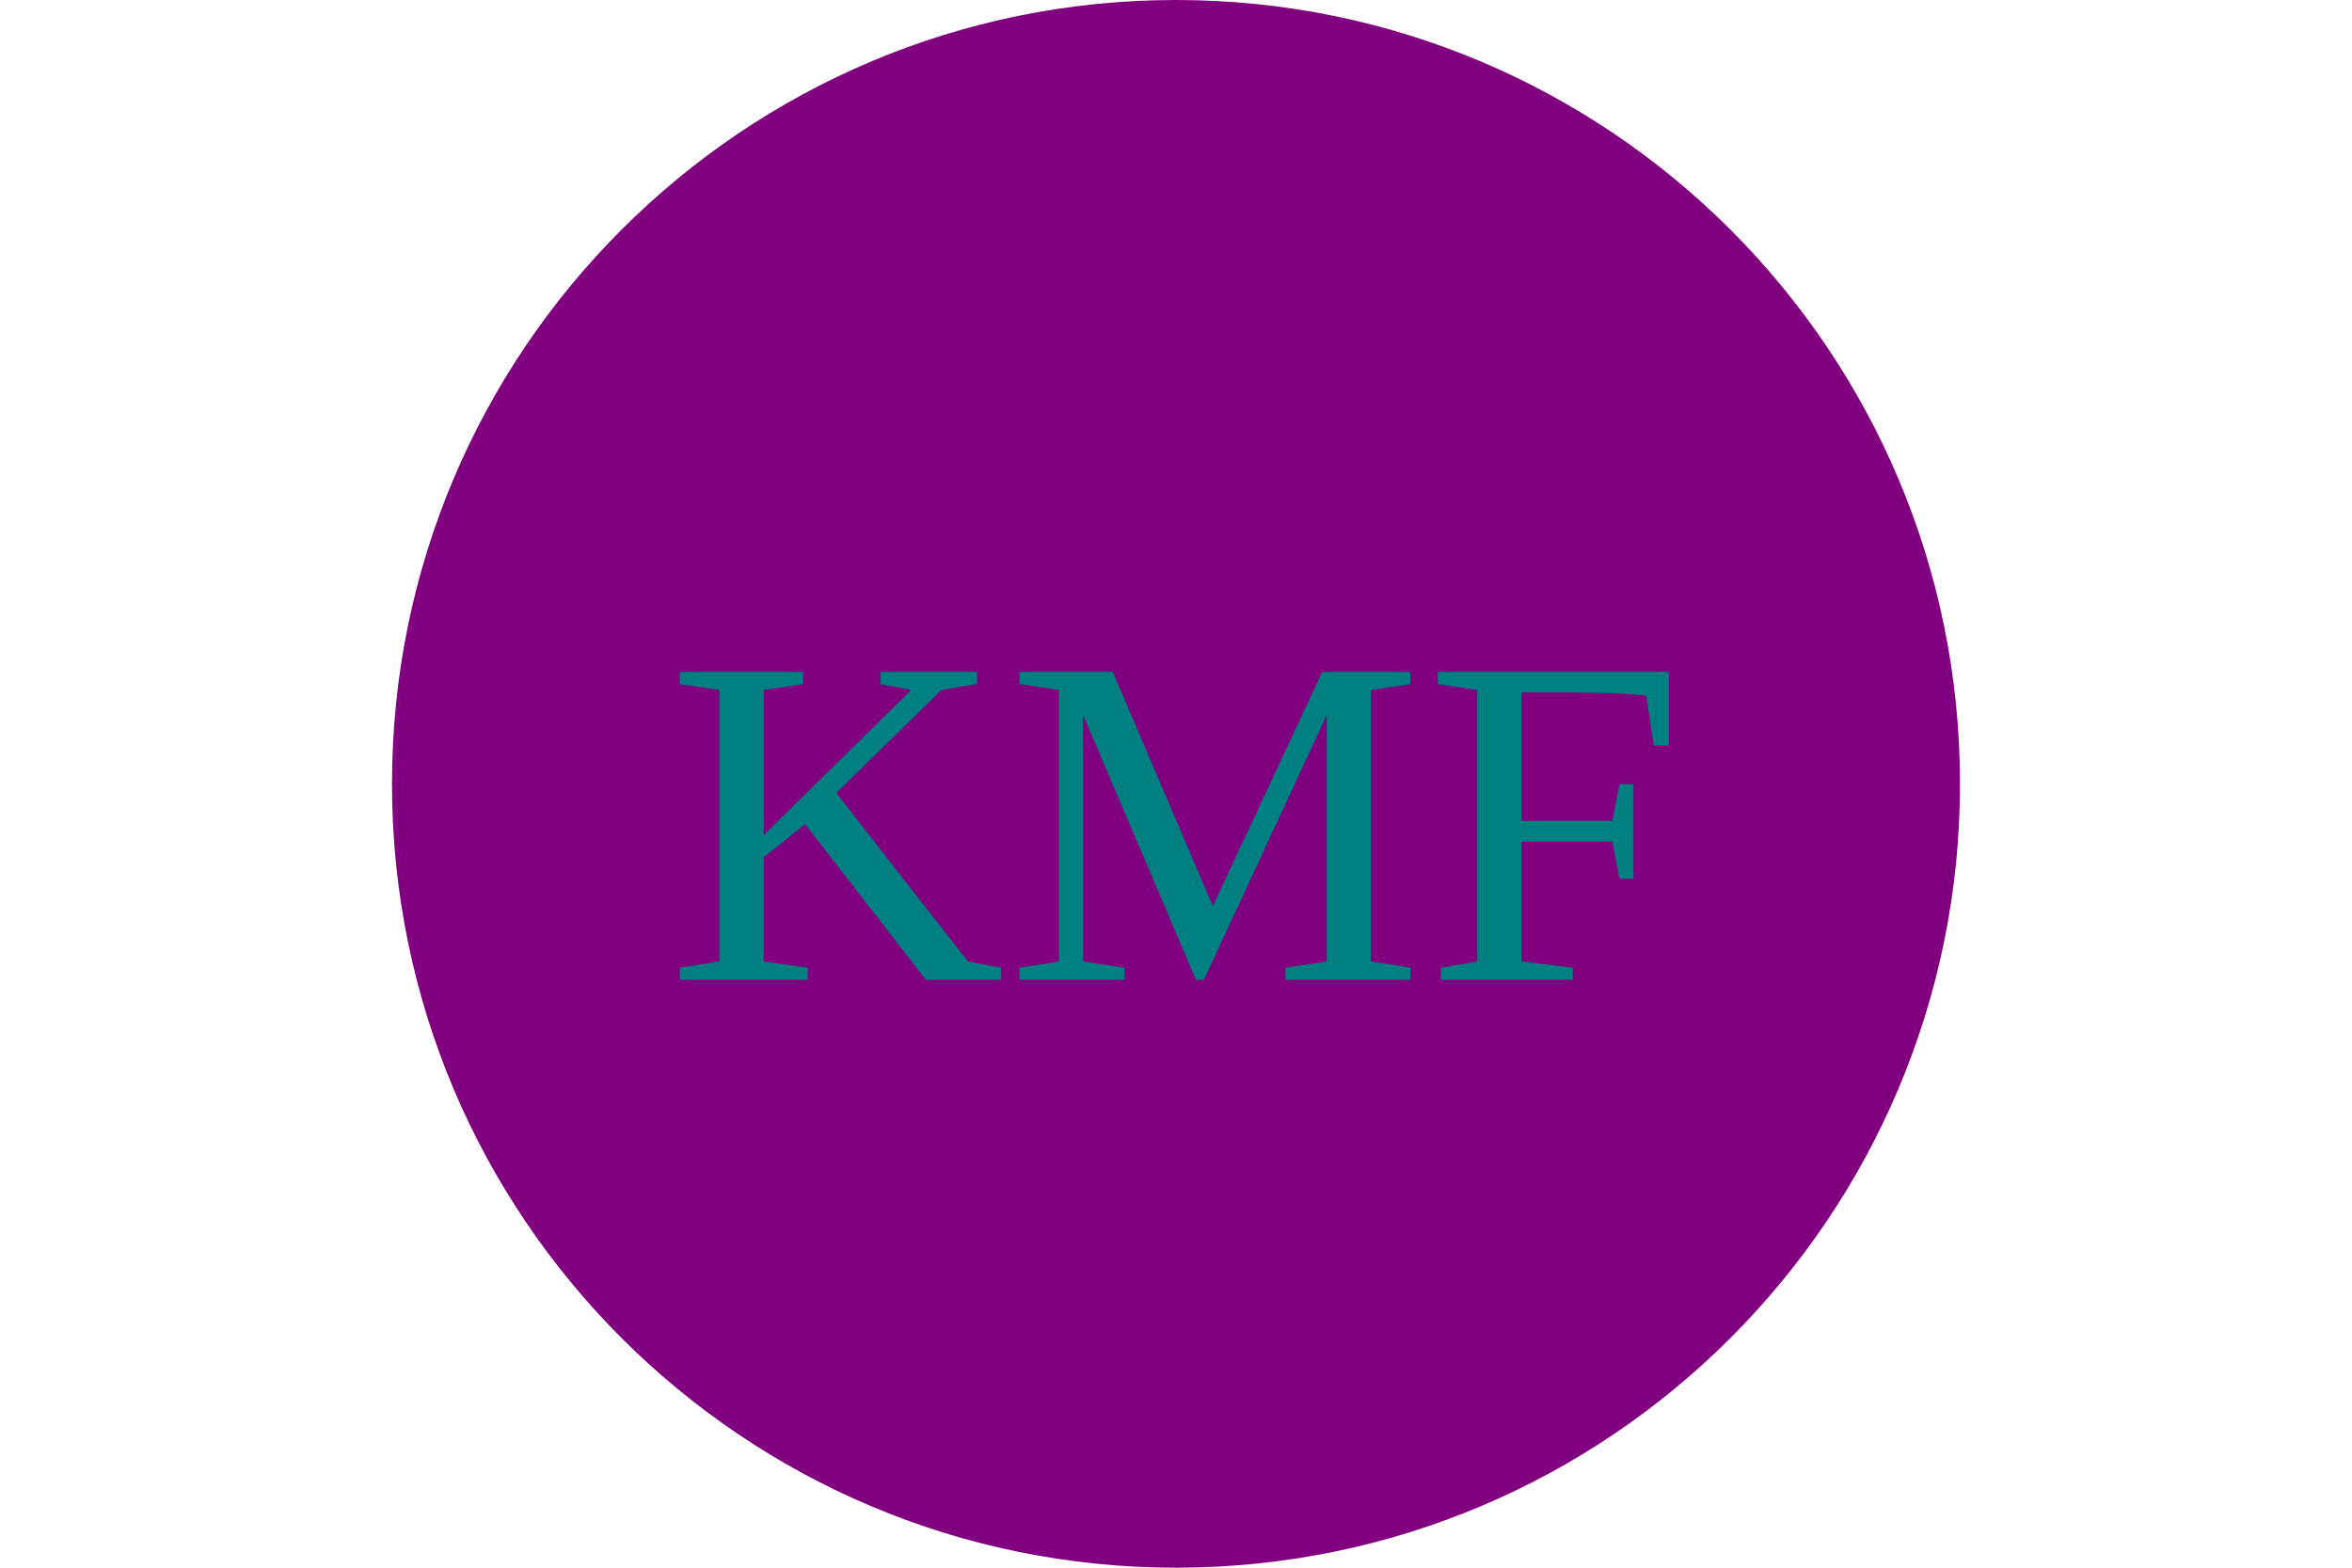
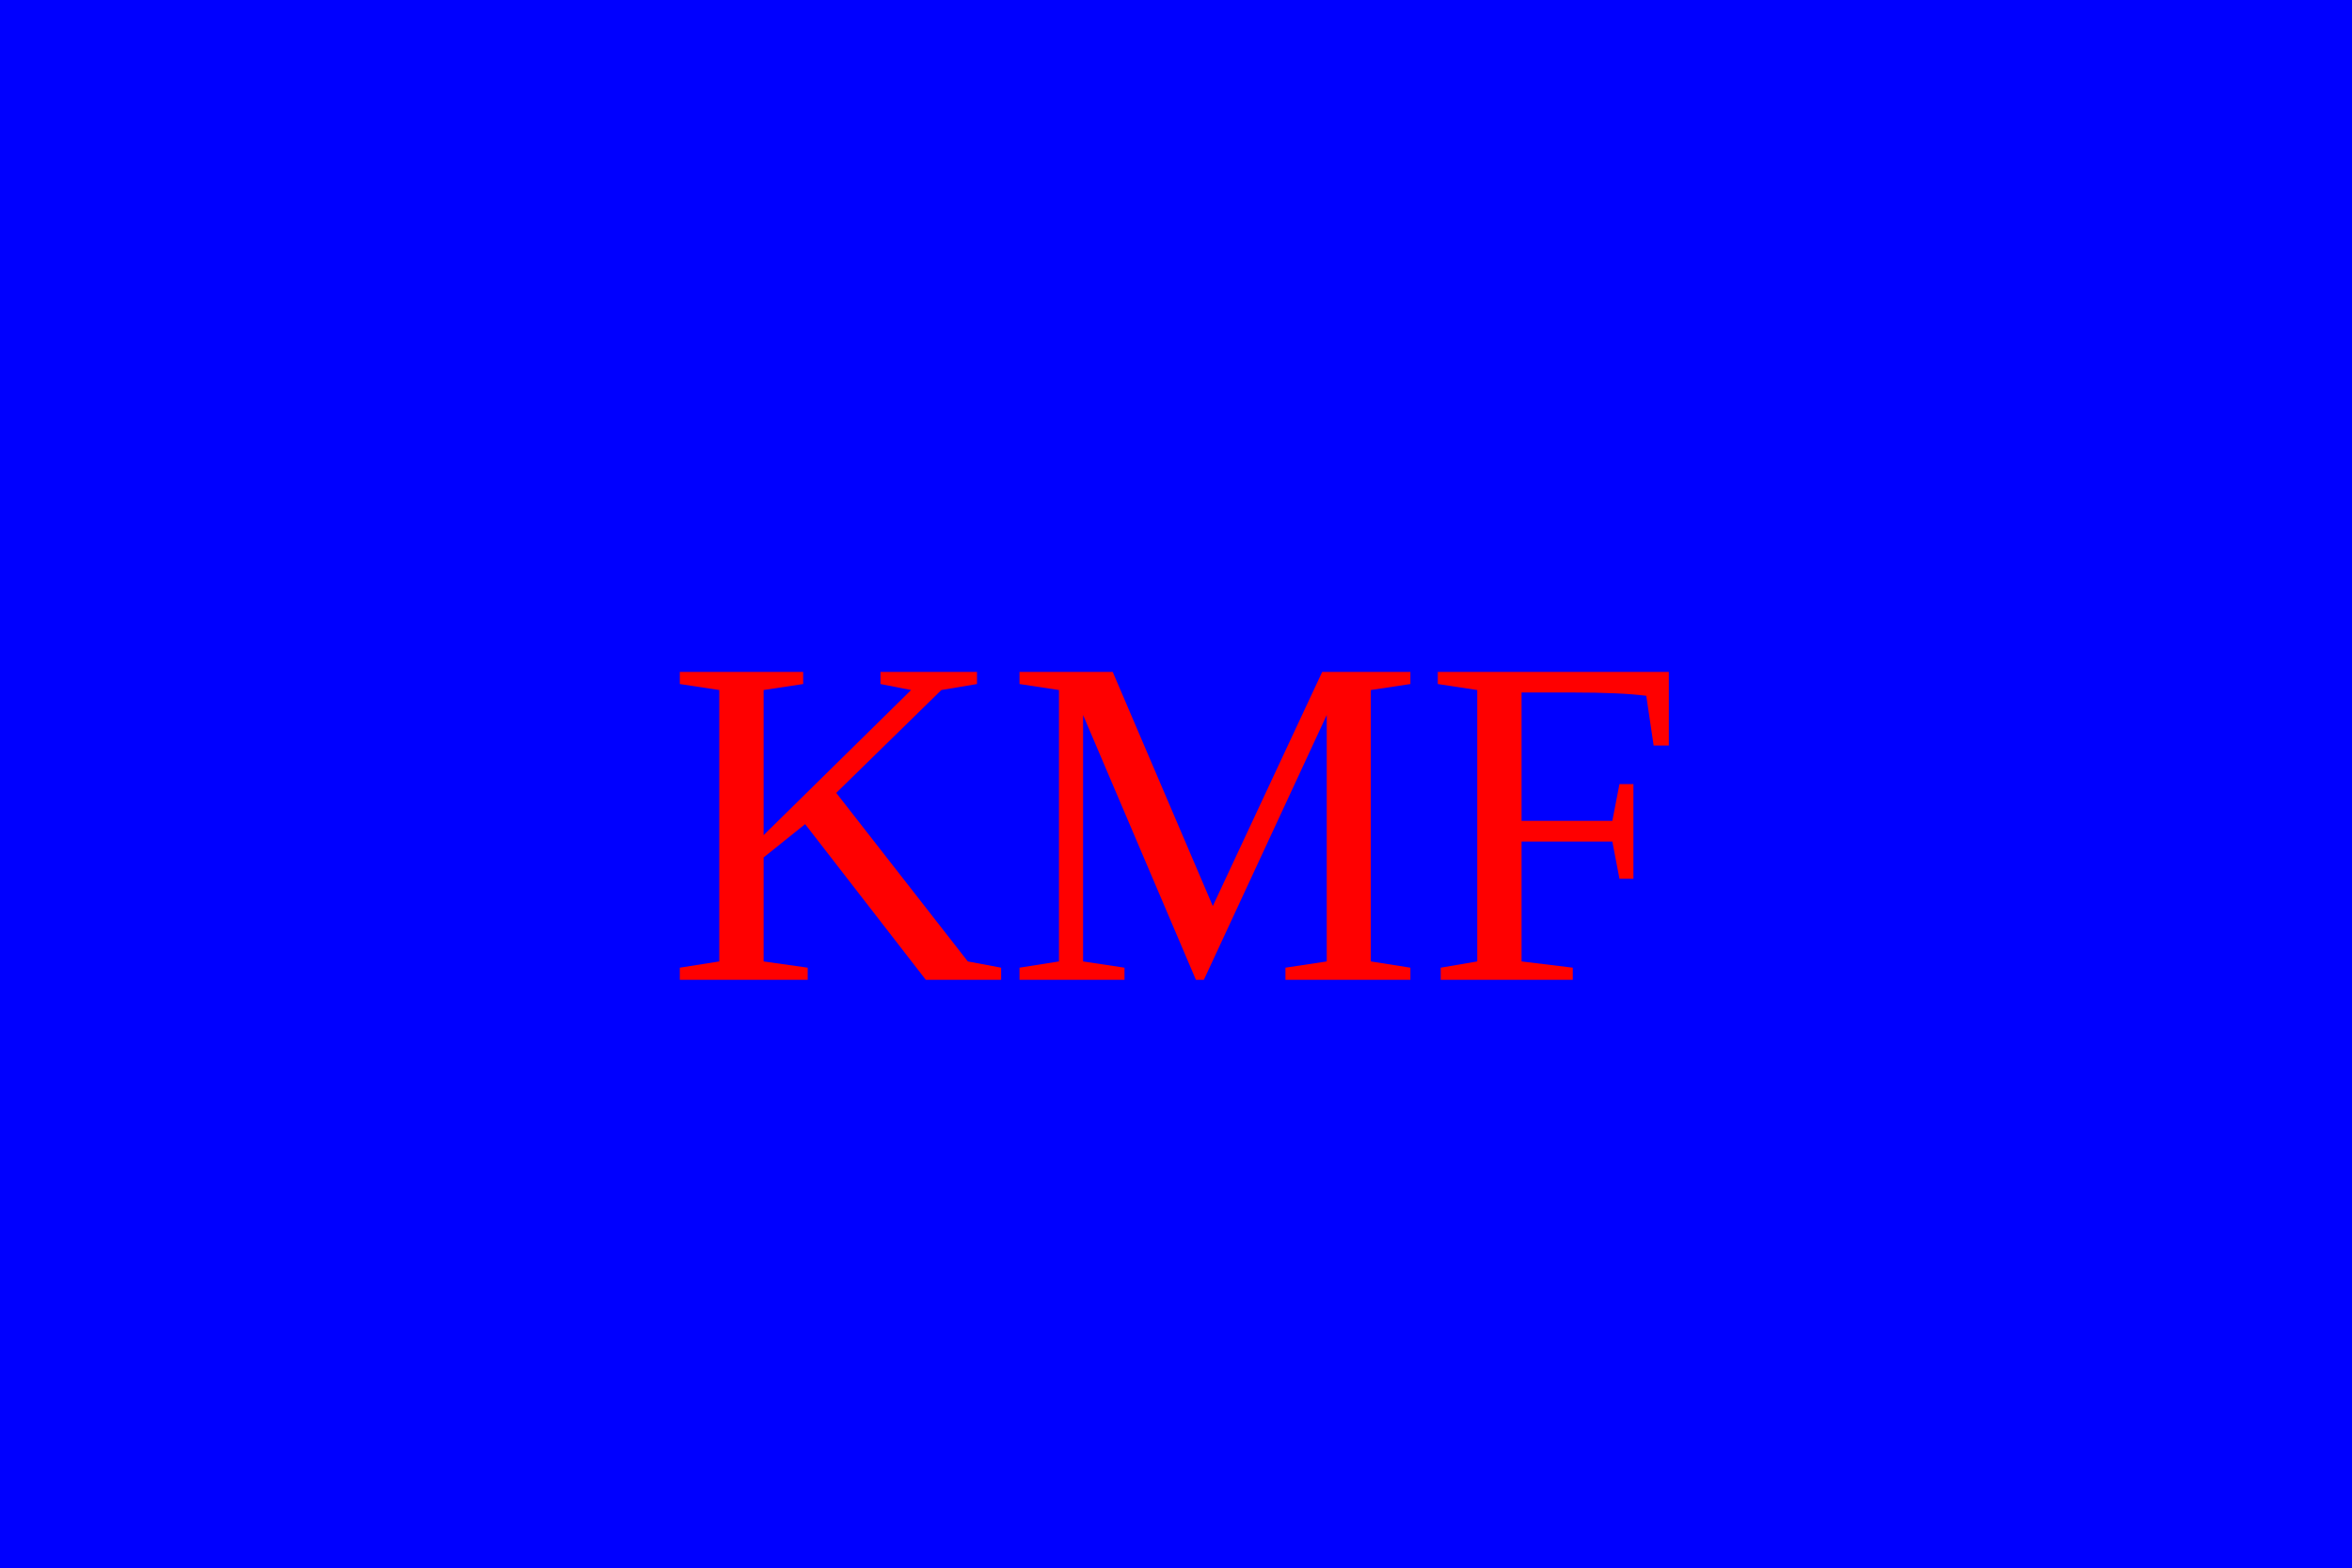
<svg xmlns="http://www.w3.org/2000/svg" version="1.1" width="300" height="200">
-   <circle cx="50%" cy="50%" r="100" height="100%" width="100%" fill="Purple" />
-   <text x="150" y="125" font-size="60" text-anchor="middle" fill="Teal">KMF</text>
+   <circle cx="50%" cy="50%" r="100%" fill="Blue" />
+   <text x="150" y="125" font-size="60" text-anchor="middle" fill="Red">KMF</text>
</svg>
